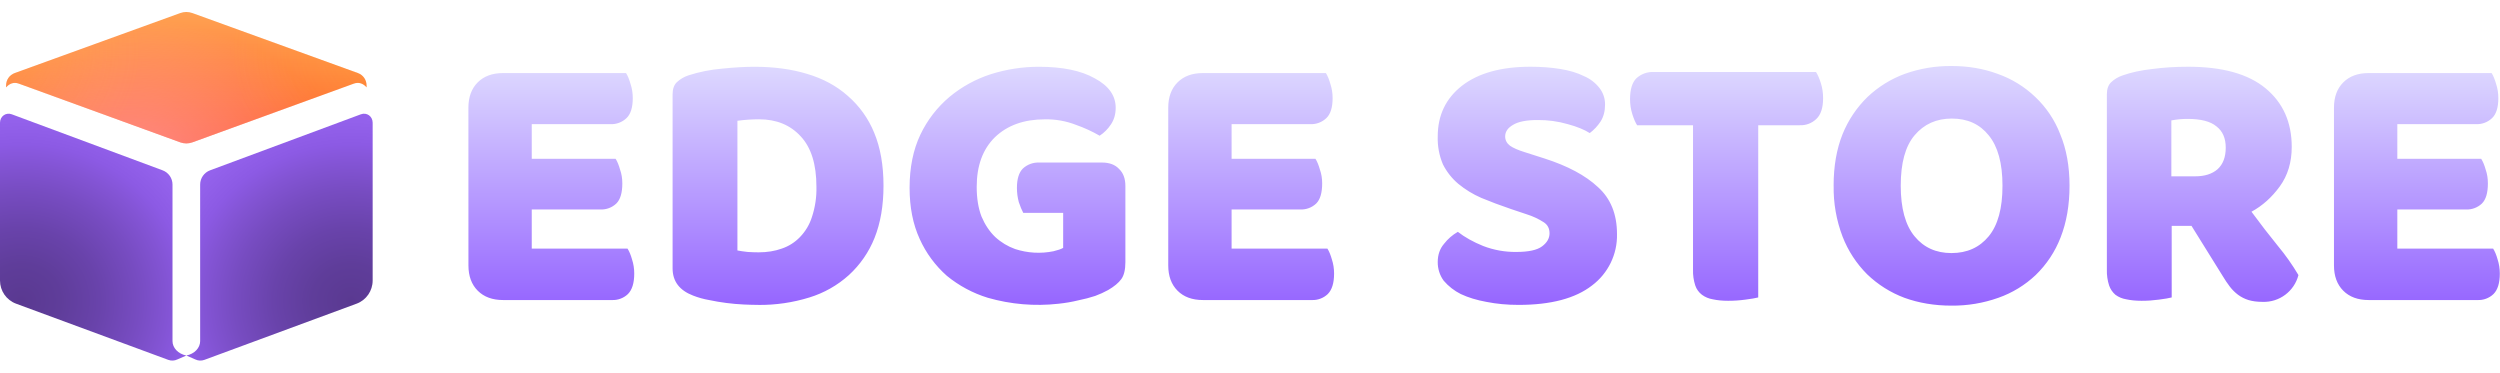
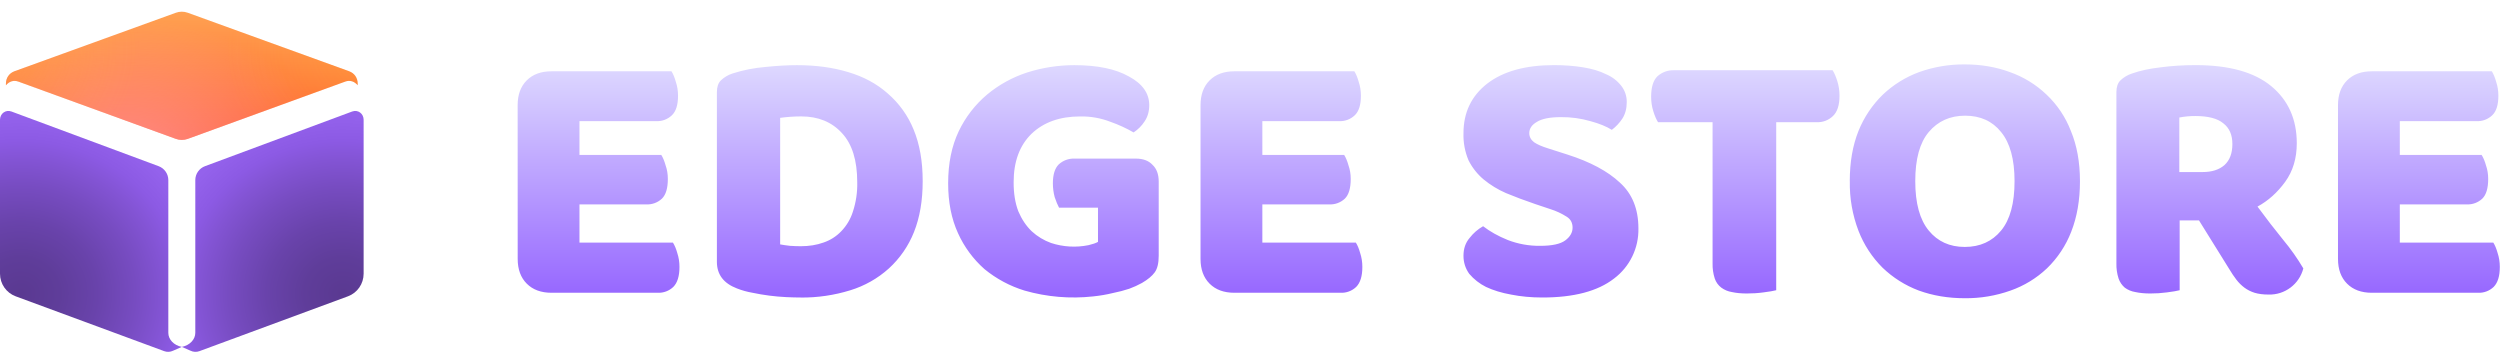
- <svg xmlns="http://www.w3.org/2000/svg" width="644" height="96" fill="none" viewBox="0 0 644 96">
+ <svg xmlns="http://www.w3.org/2000/svg" width="660" height="96" fill="none" viewBox="0 0 660 96">
  <g transform="translate(-5.84 -7.69)scale(.14243)">
    <defs>
      <path id="b" d="M367 77.6a32 32 0 0 1 22 0L688 186c10 3.6 16 12.4 16 23v3c-6-7-14-10-23-6.8L389 311.4a32 32 0 0 1-22 0L75 205.2c-9-3.2-17-.2-23 6.8v-3c0-10.6 6-19.4 16-23Z" />
    </defs>
    <use fill="url(#a)" href="#b" />
    <use fill="url(#d)" href="#b" />
    <use fill="url(#e)" href="#b" />
    <use fill="url(#f)" href="#b" />
    <path id="h" fill="url(#g)" d="M41 276c0-11.5 10.5-19.3 21.3-15.3L335 362c10.8 4 18 14.3 18 25.8V671c0 12 10 23 25 26l-16.3 7.1a21 21 0 0 1-16.2.8L70 603.2c-17.5-6.5-29-23.2-29-41.9Z" />
    <use href="#h" transform="matrix(-1 0 0 1 756 0)" />
    <defs>
      <radialGradient id="d" cx="0" cy="0" r="1" gradientTransform="matrix(398 0 0 289.8 271.5 377.4)" gradientUnits="userSpaceOnUse">
        <stop offset="0" stop-color="#ffbde4" stop-opacity=".58" />
        <stop offset=".2" stop-color="#ffbde4" stop-opacity=".45" />
        <stop offset=".4" stop-color="#ffbde4" stop-opacity=".33" />
        <stop offset=".6" stop-color="#ffbde4" stop-opacity=".22" />
        <stop offset=".8" stop-color="#ffbde4" stop-opacity=".11" />
        <stop offset="1" stop-color="#ffbde4" stop-opacity="0" />
      </radialGradient>
      <radialGradient id="e" cx="0" cy="0" r="1" gradientTransform="matrix(301.3 0 0 263 0 145)" gradientUnits="userSpaceOnUse">
        <stop stop-color="#ffd722" stop-opacity=".2" />
        <stop offset="1" stop-color="#ffd722" stop-opacity="0" />
      </radialGradient>
      <radialGradient id="f" gradientTransform="matrix(301.3 0 0 263 756 145)" href="#e" />
      <radialGradient id="g" cx="0" cy="0" r="1" gradientTransform="matrix(353 0 0 329.9 79.8 598)" gradientUnits="userSpaceOnUse">
        <stop stop-color="#5a3991" />
        <stop offset=".2" stop-color="#5f3d9a" />
        <stop offset=".4" stop-color="#6943ab" />
        <stop offset=".6" stop-color="#774cc1" />
        <stop offset=".75" stop-color="#8354d4" />
        <stop offset=".86" stop-color="#8c5ae4" />
        <stop offset="1" stop-color="#9462ec" />
      </radialGradient>
      <linearGradient id="a" x2="0" y1="0" y2="330" gradientUnits="userSpaceOnUse">
        <stop stop-color="#ffb85c" />
        <stop offset="1" stop-color="#ff572c" />
      </linearGradient>
    </defs>
  </g>
-   <g transform="translate(120 17)">
+   <g transform="translate(136 17)">
    <path fill="url(#i)" d="M.66 10.75q0-4.13 2.4-6.53t6.53-2.4h31.68q.67 1.06 1.15 2.79.58 1.73.58 3.65 0 3.65-1.63 5.18a5.6 5.6 0 0 1-4.13 1.54H16.98v8.92h21.6q.67 1.06 1.15 2.79.58 1.63.58 3.55 0 3.65-1.54 5.18a5.6 5.6 0 0 1-4.12 1.54H16.98v10.08h24.67q.68 1.05 1.16 2.78.57 1.73.57 3.65 0 3.65-1.63 5.28a5.6 5.6 0 0 1-4.13 1.54H9.6q-4.13 0-6.53-2.4t-2.4-6.53zm69.3 36.77q1.05.2 2.6.38 1.53.1 2.87.1 3.27 0 5.95-.96a11.6 11.6 0 0 0 4.7-2.98 13 13 0 0 0 3.08-5.18 23 23 0 0 0 1.15-7.78q0-8.64-4.03-12.96-4.03-4.41-10.75-4.41a42 42 0 0 0-5.57.38zm5.38 14.02q-1.64 0-3.75-.1a56 56 0 0 1-8.93-1.15 21 21 0 0 1-4.12-1.15q-5.28-2.02-5.28-7.01V7.3q0-2.02 1.05-3.08a8 8 0 0 1 3.07-1.82q4.14-1.34 8.74-1.73Q70.72.2 74.38.2q7.49 0 13.53 1.83 6.15 1.82 10.47 5.66a25 25 0 0 1 6.81 9.5q2.4 5.76 2.4 13.64 0 7.68-2.3 13.44a26 26 0 0 1-6.63 9.6 27 27 0 0 1-10.17 5.76 43 43 0 0 1-13.15 1.92M169.9 50.5q0 2.97-1.06 4.41-1.05 1.44-3.36 2.79a24 24 0 0 1-3.36 1.53q-2.01.67-4.41 1.15-2.4.59-5.1.87a47 47 0 0 1-18.14-1.54 31 31 0 0 1-10.56-5.66 28 28 0 0 1-7-9.5q-2.6-5.67-2.6-13.16 0-7.87 2.79-13.73a29 29 0 0 1 7.49-9.7 32 32 0 0 1 10.65-5.85A41 41 0 0 1 147.62.2q9.13 0 14.4 2.98 5.38 2.88 5.38 7.58 0 2.5-1.25 4.32a10 10 0 0 1-2.88 2.88 36 36 0 0 0-6.05-2.78 21 21 0 0 0-8.06-1.44q-8.06 0-12.86 4.6-4.7 4.61-4.7 12.77-.01 4.42 1.24 7.68 1.35 3.18 3.55 5.28a15 15 0 0 0 5.1 3.08 19.3 19.3 0 0 0 9.88.57q1.63-.38 2.5-.86v-9.03h-10.28q-.57-1.05-1.15-2.78a14 14 0 0 1-.48-3.65q0-3.45 1.54-4.99a5.8 5.8 0 0 1 4.13-1.54h16.22q2.89 0 4.41 1.64 1.64 1.54 1.64 4.41zm11.04-39.75q0-4.13 2.4-6.53t6.53-2.4h31.68q.67 1.06 1.15 2.79.58 1.73.58 3.65 0 3.65-1.63 5.18a5.6 5.6 0 0 1-4.13 1.54h-20.26v8.92h21.6q.67 1.06 1.15 2.79.58 1.63.58 3.55 0 3.65-1.53 5.18a5.6 5.6 0 0 1-4.13 1.54h-17.67v10.08h24.68q.67 1.05 1.15 2.78.57 1.73.57 3.65 0 3.65-1.63 5.28a5.6 5.6 0 0 1-4.13 1.54h-28.03q-4.13 0-6.53-2.4t-2.4-6.53zm88.33 26.11q-4.23-1.44-7.68-2.88a25 25 0 0 1-5.95-3.64 16 16 0 0 1-3.94-5 17 17 0 0 1-1.34-7.2q0-8.16 6.24-13.05 6.33-4.9 17.66-4.9 4.13 0 7.68.58 3.55.57 6.05 1.82a10 10 0 0 1 4.03 3.07 6.8 6.8 0 0 1 1.44 4.32q0 2.5-1.15 4.32a12 12 0 0 1-2.79 2.98q-2.11-1.34-5.66-2.3a27 27 0 0 0-7.78-1.06q-4.32 0-6.33 1.25-2.02 1.16-2.02 2.97 0 1.44 1.25 2.4 1.25.87 3.74 1.64l5.1 1.63q9.01 2.88 13.82 7.39 4.9 4.41 4.9 12.1a16.1 16.1 0 0 1-6.44 13.24q-6.44 5-18.91 5-4.42 0-8.26-.77-3.75-.67-6.62-2.02a14 14 0 0 1-4.42-3.45 8 8 0 0 1-1.53-4.8q0-2.8 1.63-4.7a12 12 0 0 1 3.55-3.08q2.7 2.1 6.53 3.65a23 23 0 0 0 8.54 1.53q4.71 0 6.63-1.44t1.92-3.36-1.54-2.88a18 18 0 0 0-4.32-2.01zm32.45-21.6q-.67-1.05-1.24-2.88-.58-1.82-.58-3.84 0-3.74 1.63-5.37a6.2 6.2 0 0 1 4.42-1.63h41.85q.68 1.05 1.25 2.88.58 1.82.58 3.84 0 3.74-1.73 5.37a5.8 5.8 0 0 1-4.32 1.63h-10.66v44.36q-1.05.28-3.36.57-2.2.3-4.41.29-2.21 0-3.94-.38a6.4 6.4 0 0 1-2.78-1.16 5 5 0 0 1-1.73-2.4 12 12 0 0 1-.58-4.03V15.26zm50.62 15.56q0-7.5 2.3-13.25a28 28 0 0 1 6.44-9.6 28 28 0 0 1 9.6-5.95 35 35 0 0 1 12-2.02q6.44 0 11.9 2.02a27 27 0 0 1 9.7 5.95 26 26 0 0 1 6.43 9.6q2.4 5.76 2.4 13.25t-2.3 13.34a27 27 0 0 1-6.43 9.7 27 27 0 0 1-9.6 5.85 35 35 0 0 1-12.1 2.02q-6.52 0-12.1-2.02a28 28 0 0 1-9.6-6.05 28 28 0 0 1-6.33-9.7 35 35 0 0 1-2.3-13.14m17.28 0q0 8.73 3.56 13.05 3.54 4.32 9.5 4.32 6.04 0 9.6-4.32t3.55-13.05q0-8.64-3.55-12.96-3.45-4.32-9.5-4.32-5.96 0-9.6 4.32-3.56 4.21-3.56 12.96m69.8 10.36v18.44q-1.05.28-3.35.57-2.21.3-4.42.29-2.2 0-3.93-.38a6.4 6.4 0 0 1-2.79-1.16 5.5 5.5 0 0 1-1.63-2.4 12 12 0 0 1-.58-4.03V7.3q0-2.02 1.06-3.08a8 8 0 0 1 3.07-1.82q3.26-1.15 7.59-1.63 4.32-.58 9.21-.58 13.25 0 19.97 5.57t6.72 15.07q0 5.95-3.07 10.18t-7.3 6.53q3.46 4.7 6.82 8.83a57 57 0 0 1 5.28 7.49 9.2 9.2 0 0 1-9.22 6.9q-2.1 0-3.65-.47a9 9 0 0 1-2.68-1.35 11 11 0 0 1-2.12-2.1 28 28 0 0 1-1.82-2.7l-8.06-12.96zm6.06-12.76q3.65 0 5.76-1.83 2.1-1.91 2.1-5.57 0-3.64-2.4-5.47-2.3-1.92-7.38-1.92a22 22 0 0 0-4.23.39v14.4zm35.74-17.67q0-4.13 2.4-6.53t6.53-2.4h31.68q.67 1.06 1.15 2.79.58 1.73.58 3.65 0 3.65-1.63 5.18a5.6 5.6 0 0 1-4.13 1.54h-20.26v8.92h21.6q.68 1.06 1.16 2.79.57 1.63.57 3.55 0 3.65-1.53 5.18a5.6 5.6 0 0 1-4.13 1.54h-17.67v10.08h24.68q.67 1.05 1.15 2.78.57 1.73.57 3.65 0 3.65-1.63 5.28a5.6 5.6 0 0 1-4.13 1.54h-28.03q-4.13 0-6.53-2.4t-2.4-6.53z" />
    <defs>
      <linearGradient id="i" x1="261" x2="261" y1="-7" y2="70" gradientUnits="userSpaceOnUse">
        <stop stop-color="#e6e6ff" />
        <stop offset="1" stop-color="#8c56ff" />
      </linearGradient>
    </defs>
  </g>
</svg>
